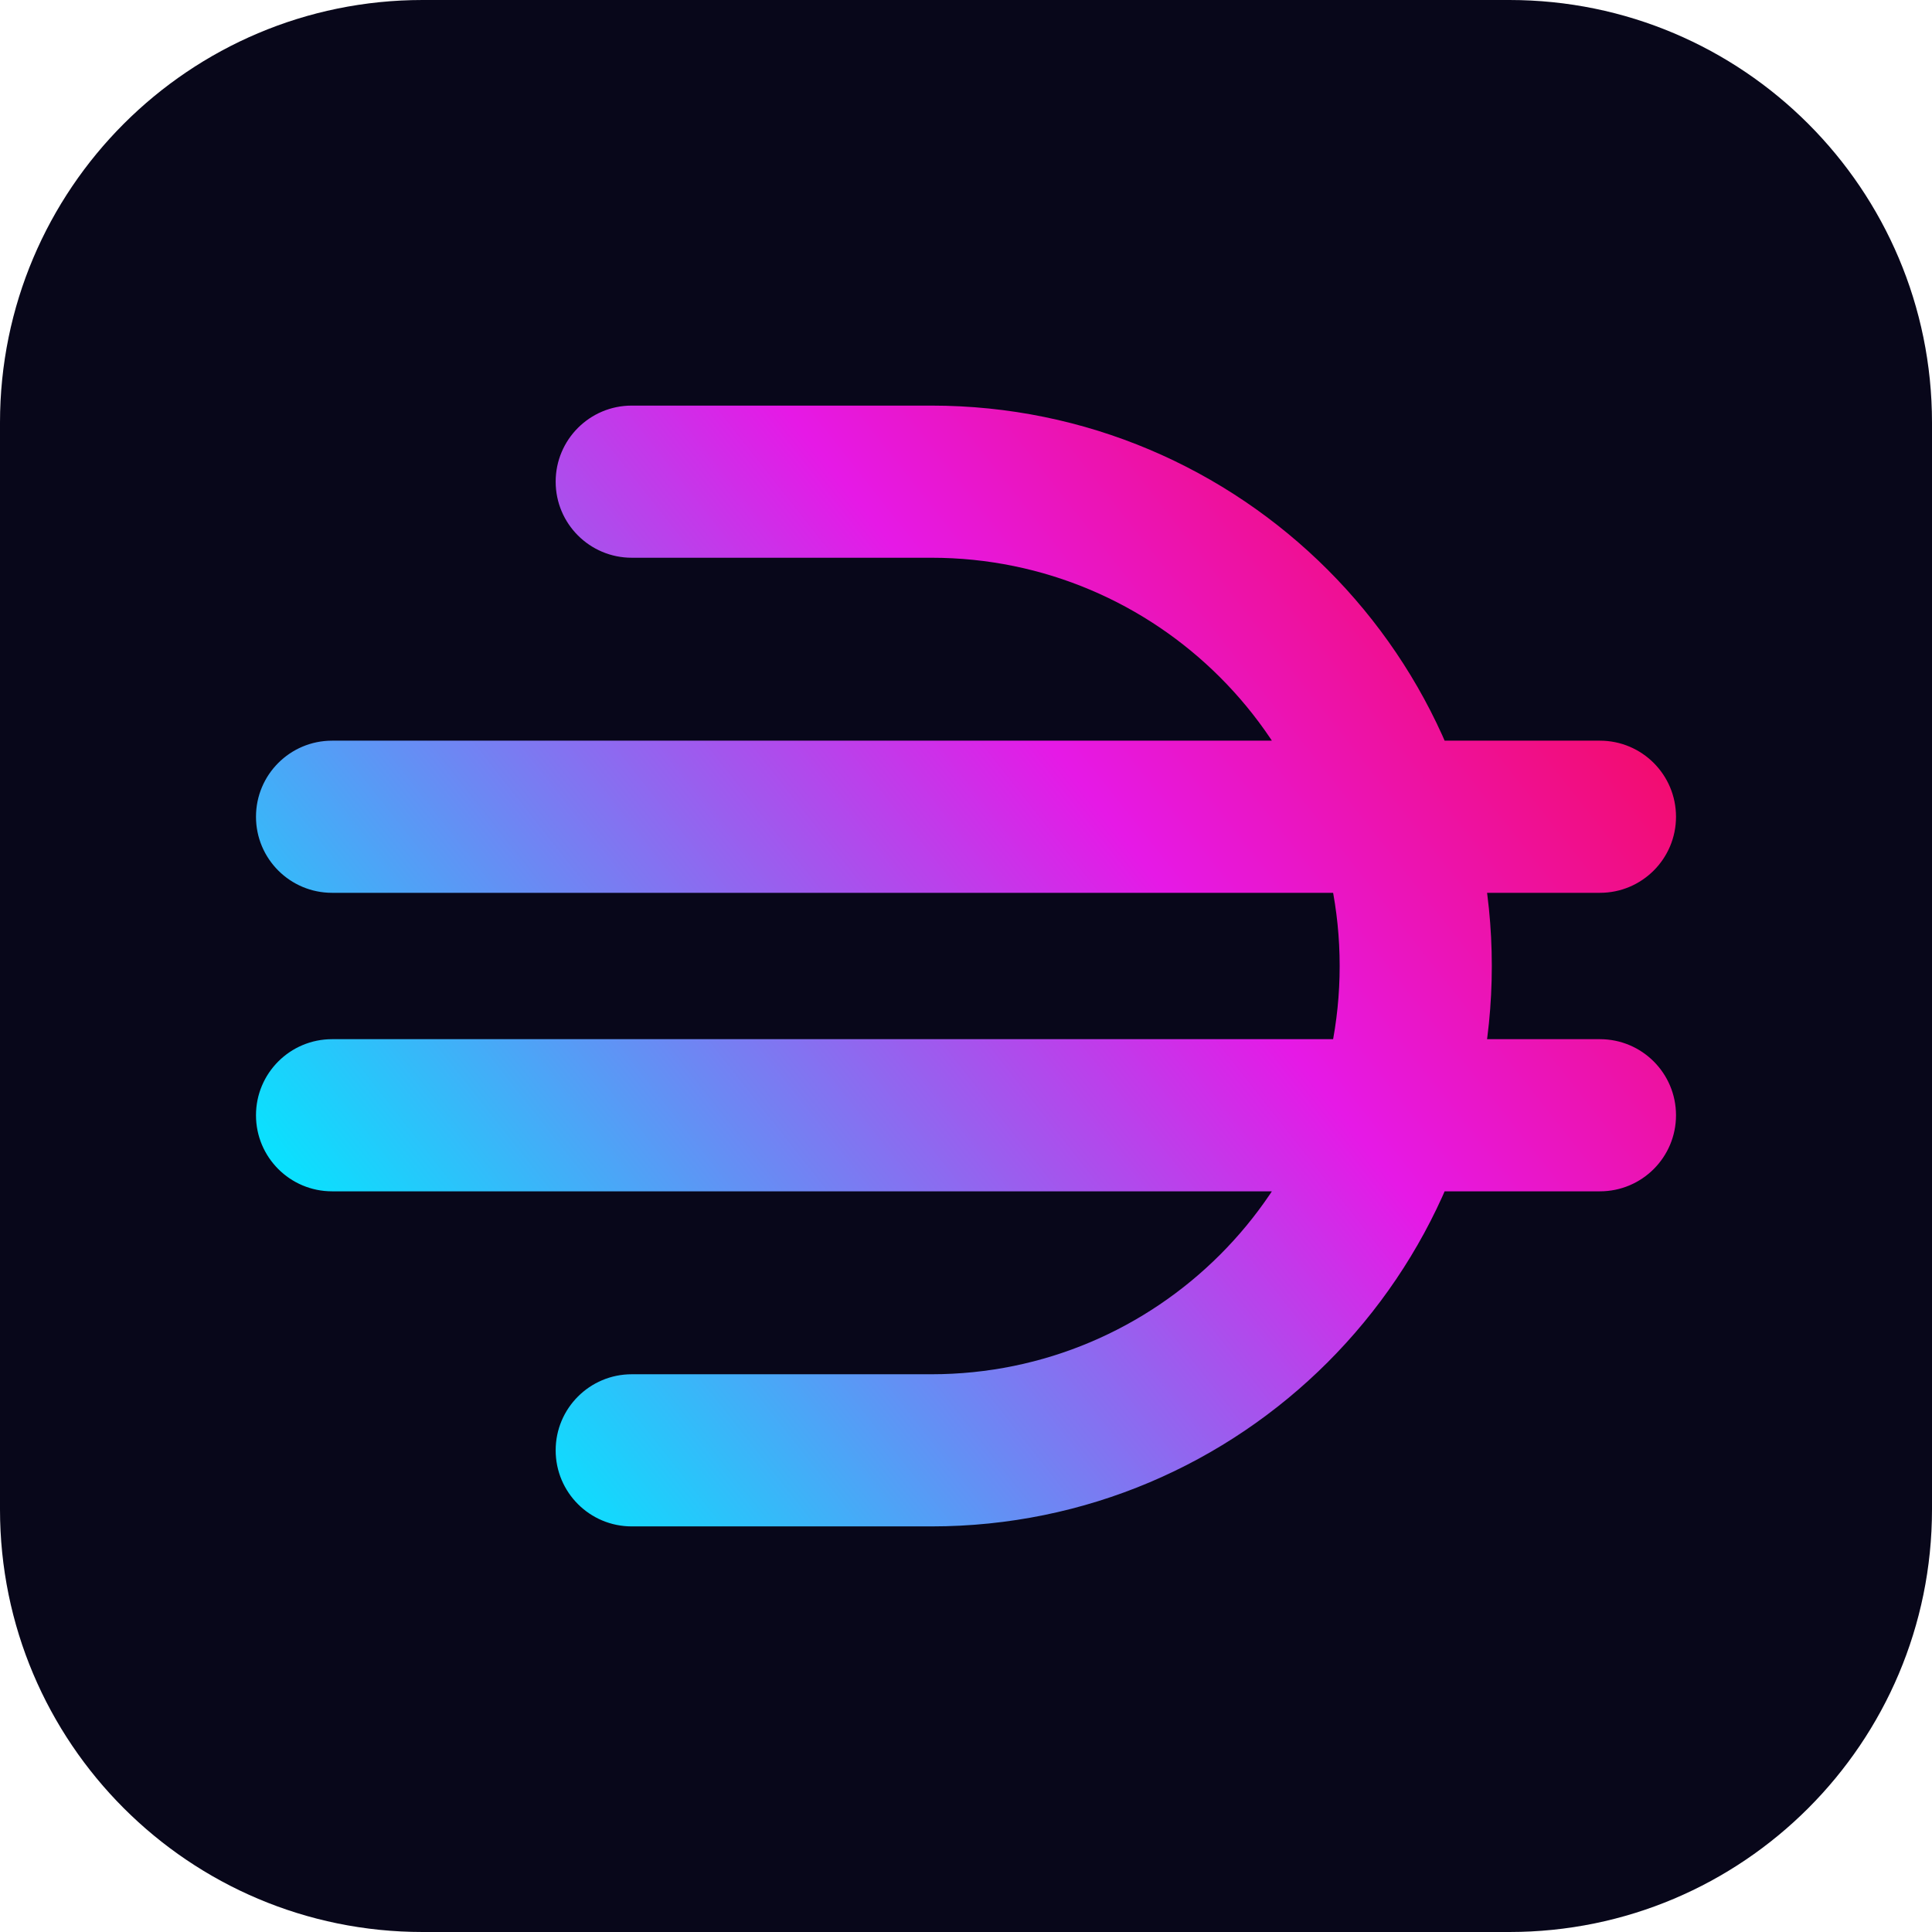
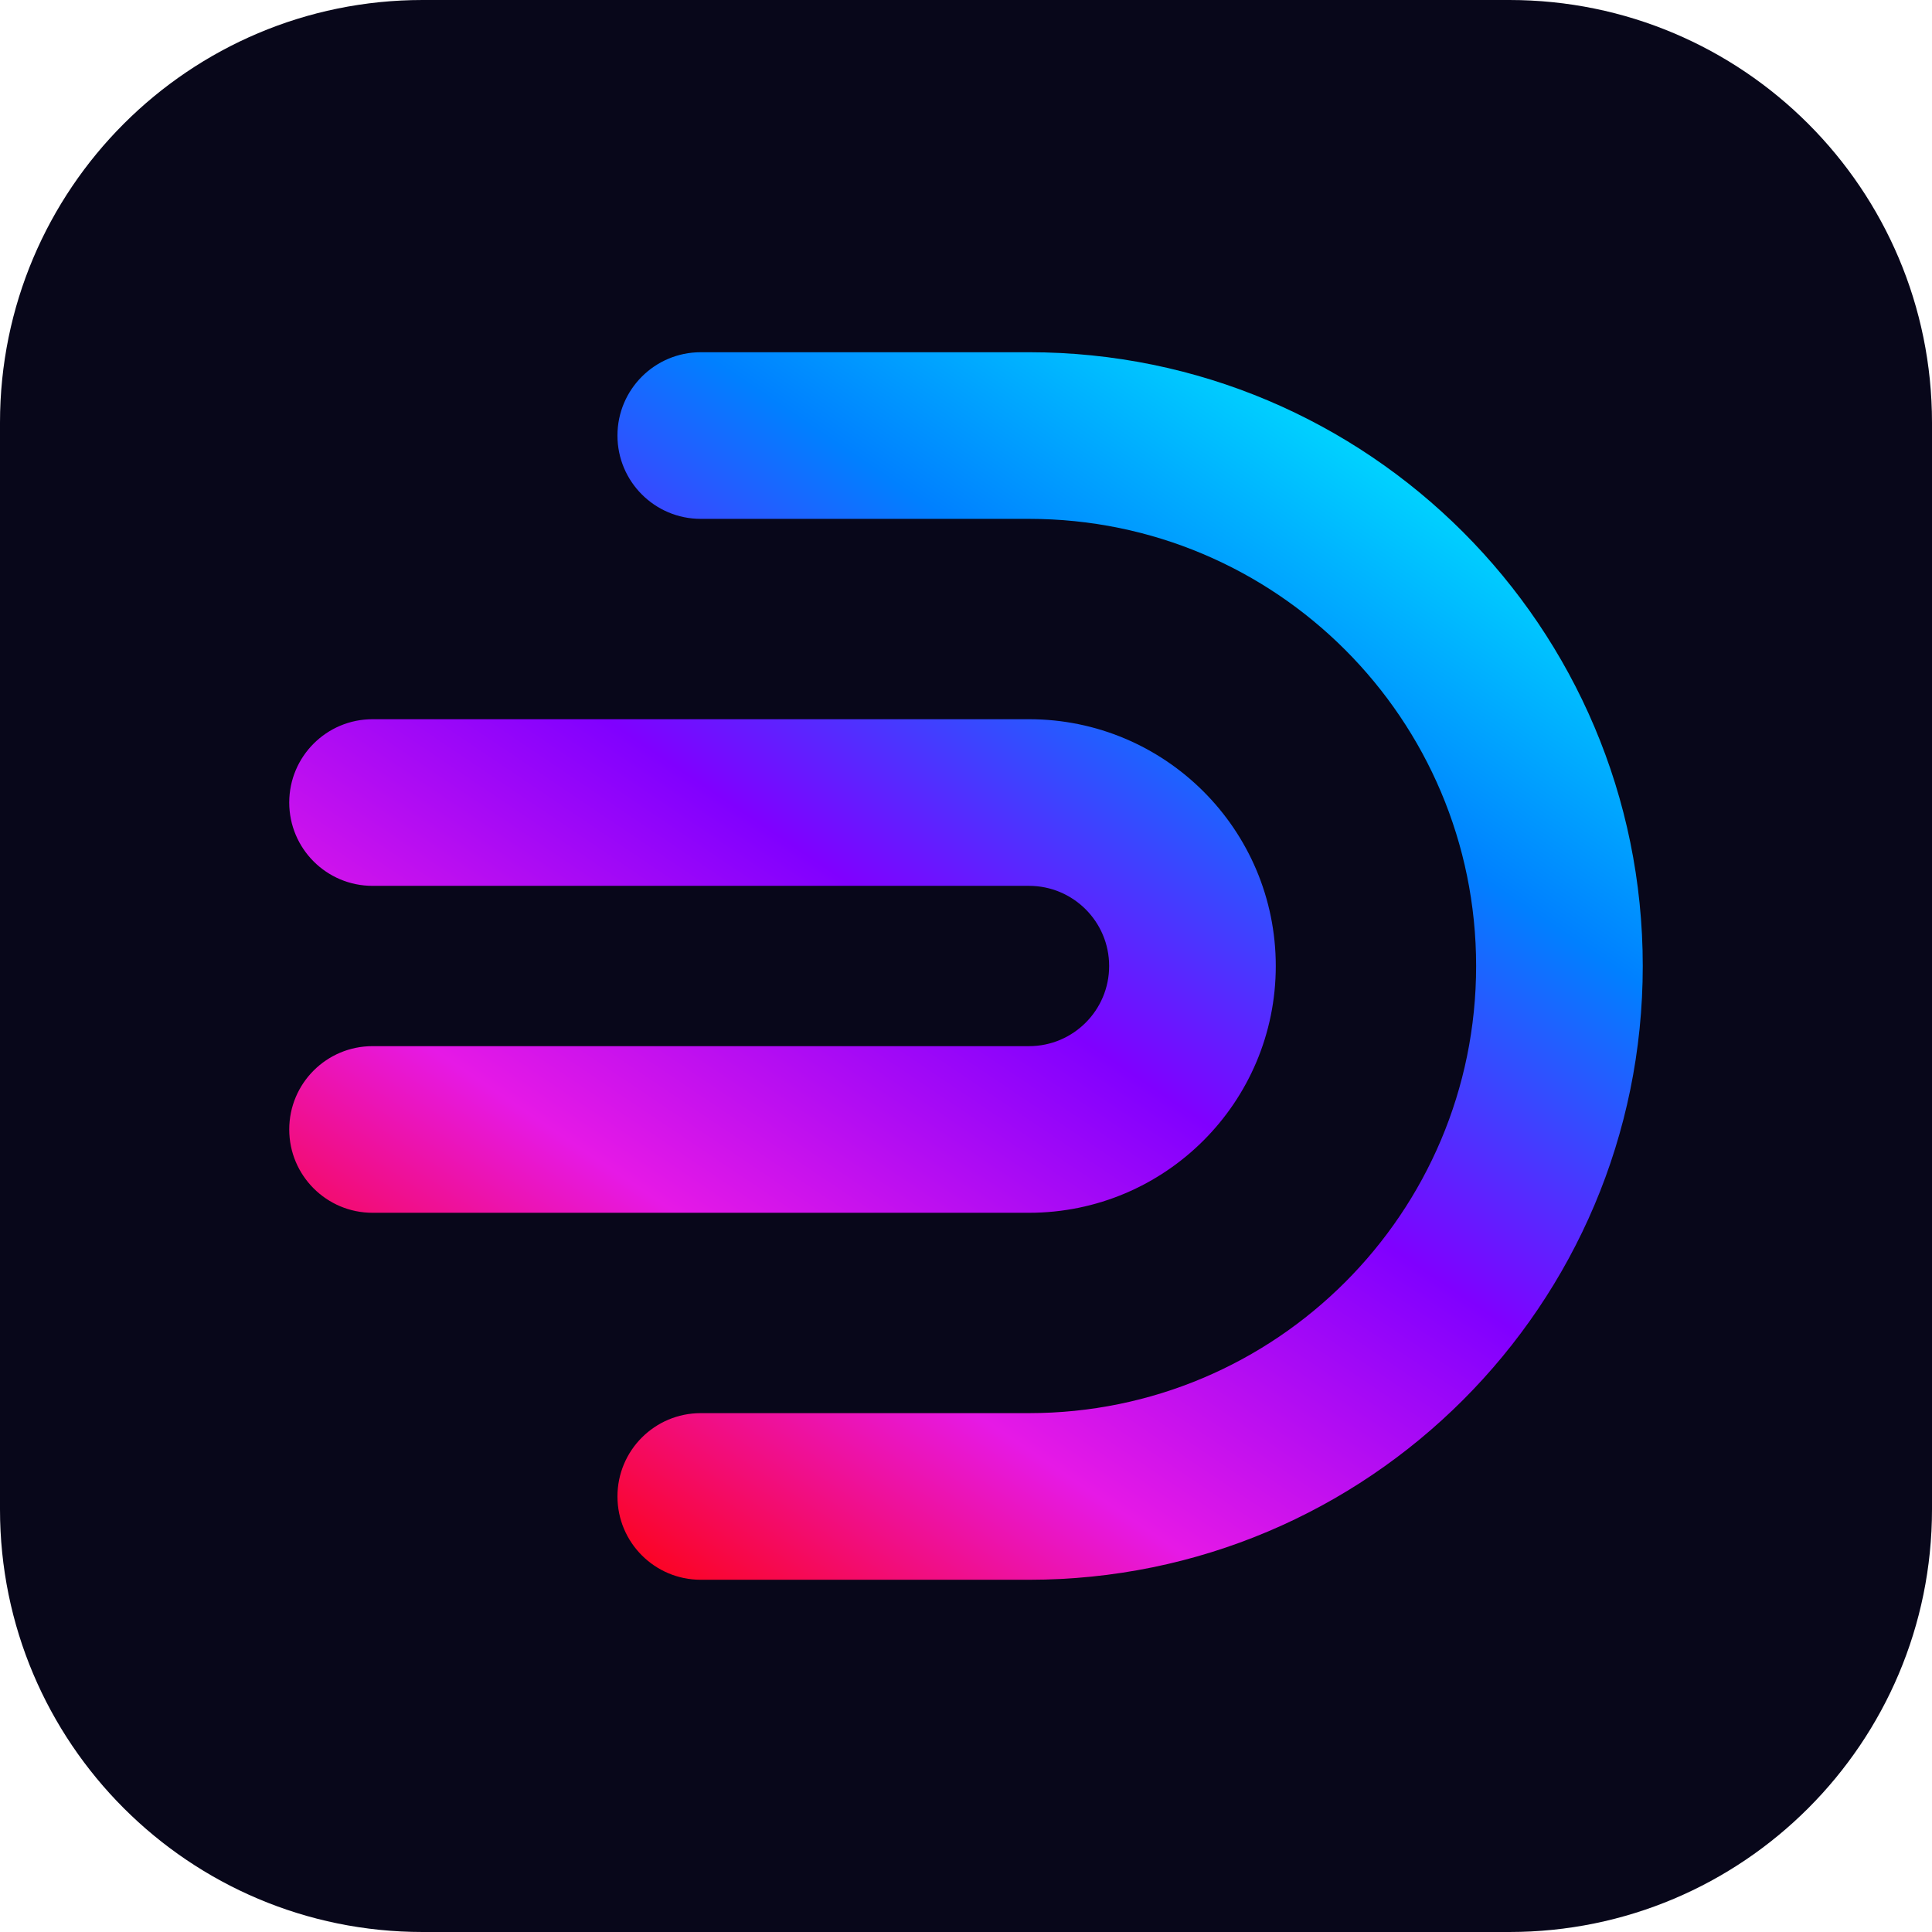
<svg xmlns="http://www.w3.org/2000/svg" viewBox="0 0 64 64" width="64" height="64">
  <defs>
-     <linearGradient id="pdai" gradientUnits="userSpaceOnUse" x1="10.3" y1="49.1" x2="66.3" y2="4.9">
+     <linearGradient id="pdai" gradientUnits="userSpaceOnUse" x1="46.69" y1="10.13" x2="17.25" y2="53.88">
      <stop offset="0" stop-color="#00EAFF" />
-       <stop offset="0.5" stop-color="#E619E6" />
-       <stop offset="1" stop-color="#FF0000" />
+       <stop offset="0.253" stop-color="#0080FF" />
+       <stop offset="0.497" stop-color="#8000FF" />
+       <stop offset="0.75" stop-color="#E619E6" />
+       <stop offset="0.999" stop-color="#FF0000" />
    </linearGradient>
  </defs>
  <rect width="64" height="64" rx="14" fill="#08071A" />
-   <path fill="url(#pdai)" transform="translate(32 32) scale(0.84) translate(-32 -32)" d="M18.818 9.9H30.636A22.1 22.1 0 0 1 30.636 54.1H18.818A3 3 0 0 1 18.818 48.1H30.636A16.1 16.1 0 0 0 30.636 15.9H18.818A3 3 0 0 1 18.818 9.9ZM7 23.114H57A3 3 0 0 1 57 29.114H7A3 3 0 0 1 7 23.114ZM7 34.886H57A3 3 0 0 1 57 40.886H7A3 3 0 0 1 7 34.886Z" />
+   <path fill="url(#pdai)" transform="translate(32 32) scale(0.92) translate(-32 -32)" d="M22.45 9.9H34.268A22.1 22.1 0 0 1 34.268 54.1H22.45A3 3 0 0 1 22.45 48.1H34.268A16.1 16.1 0 0 0 34.268 15.9H22.45A3 3 0 0 1 22.45 9.9ZM10.632 23.114H34.268A8.886 8.886 0 0 1 34.268 40.886H10.632A3 3 0 0 1 10.632 34.886H34.268A2.886 2.886 0 0 0 34.268 29.114H10.632A3 3 0 0 1 10.632 23.114Z" />
</svg>
